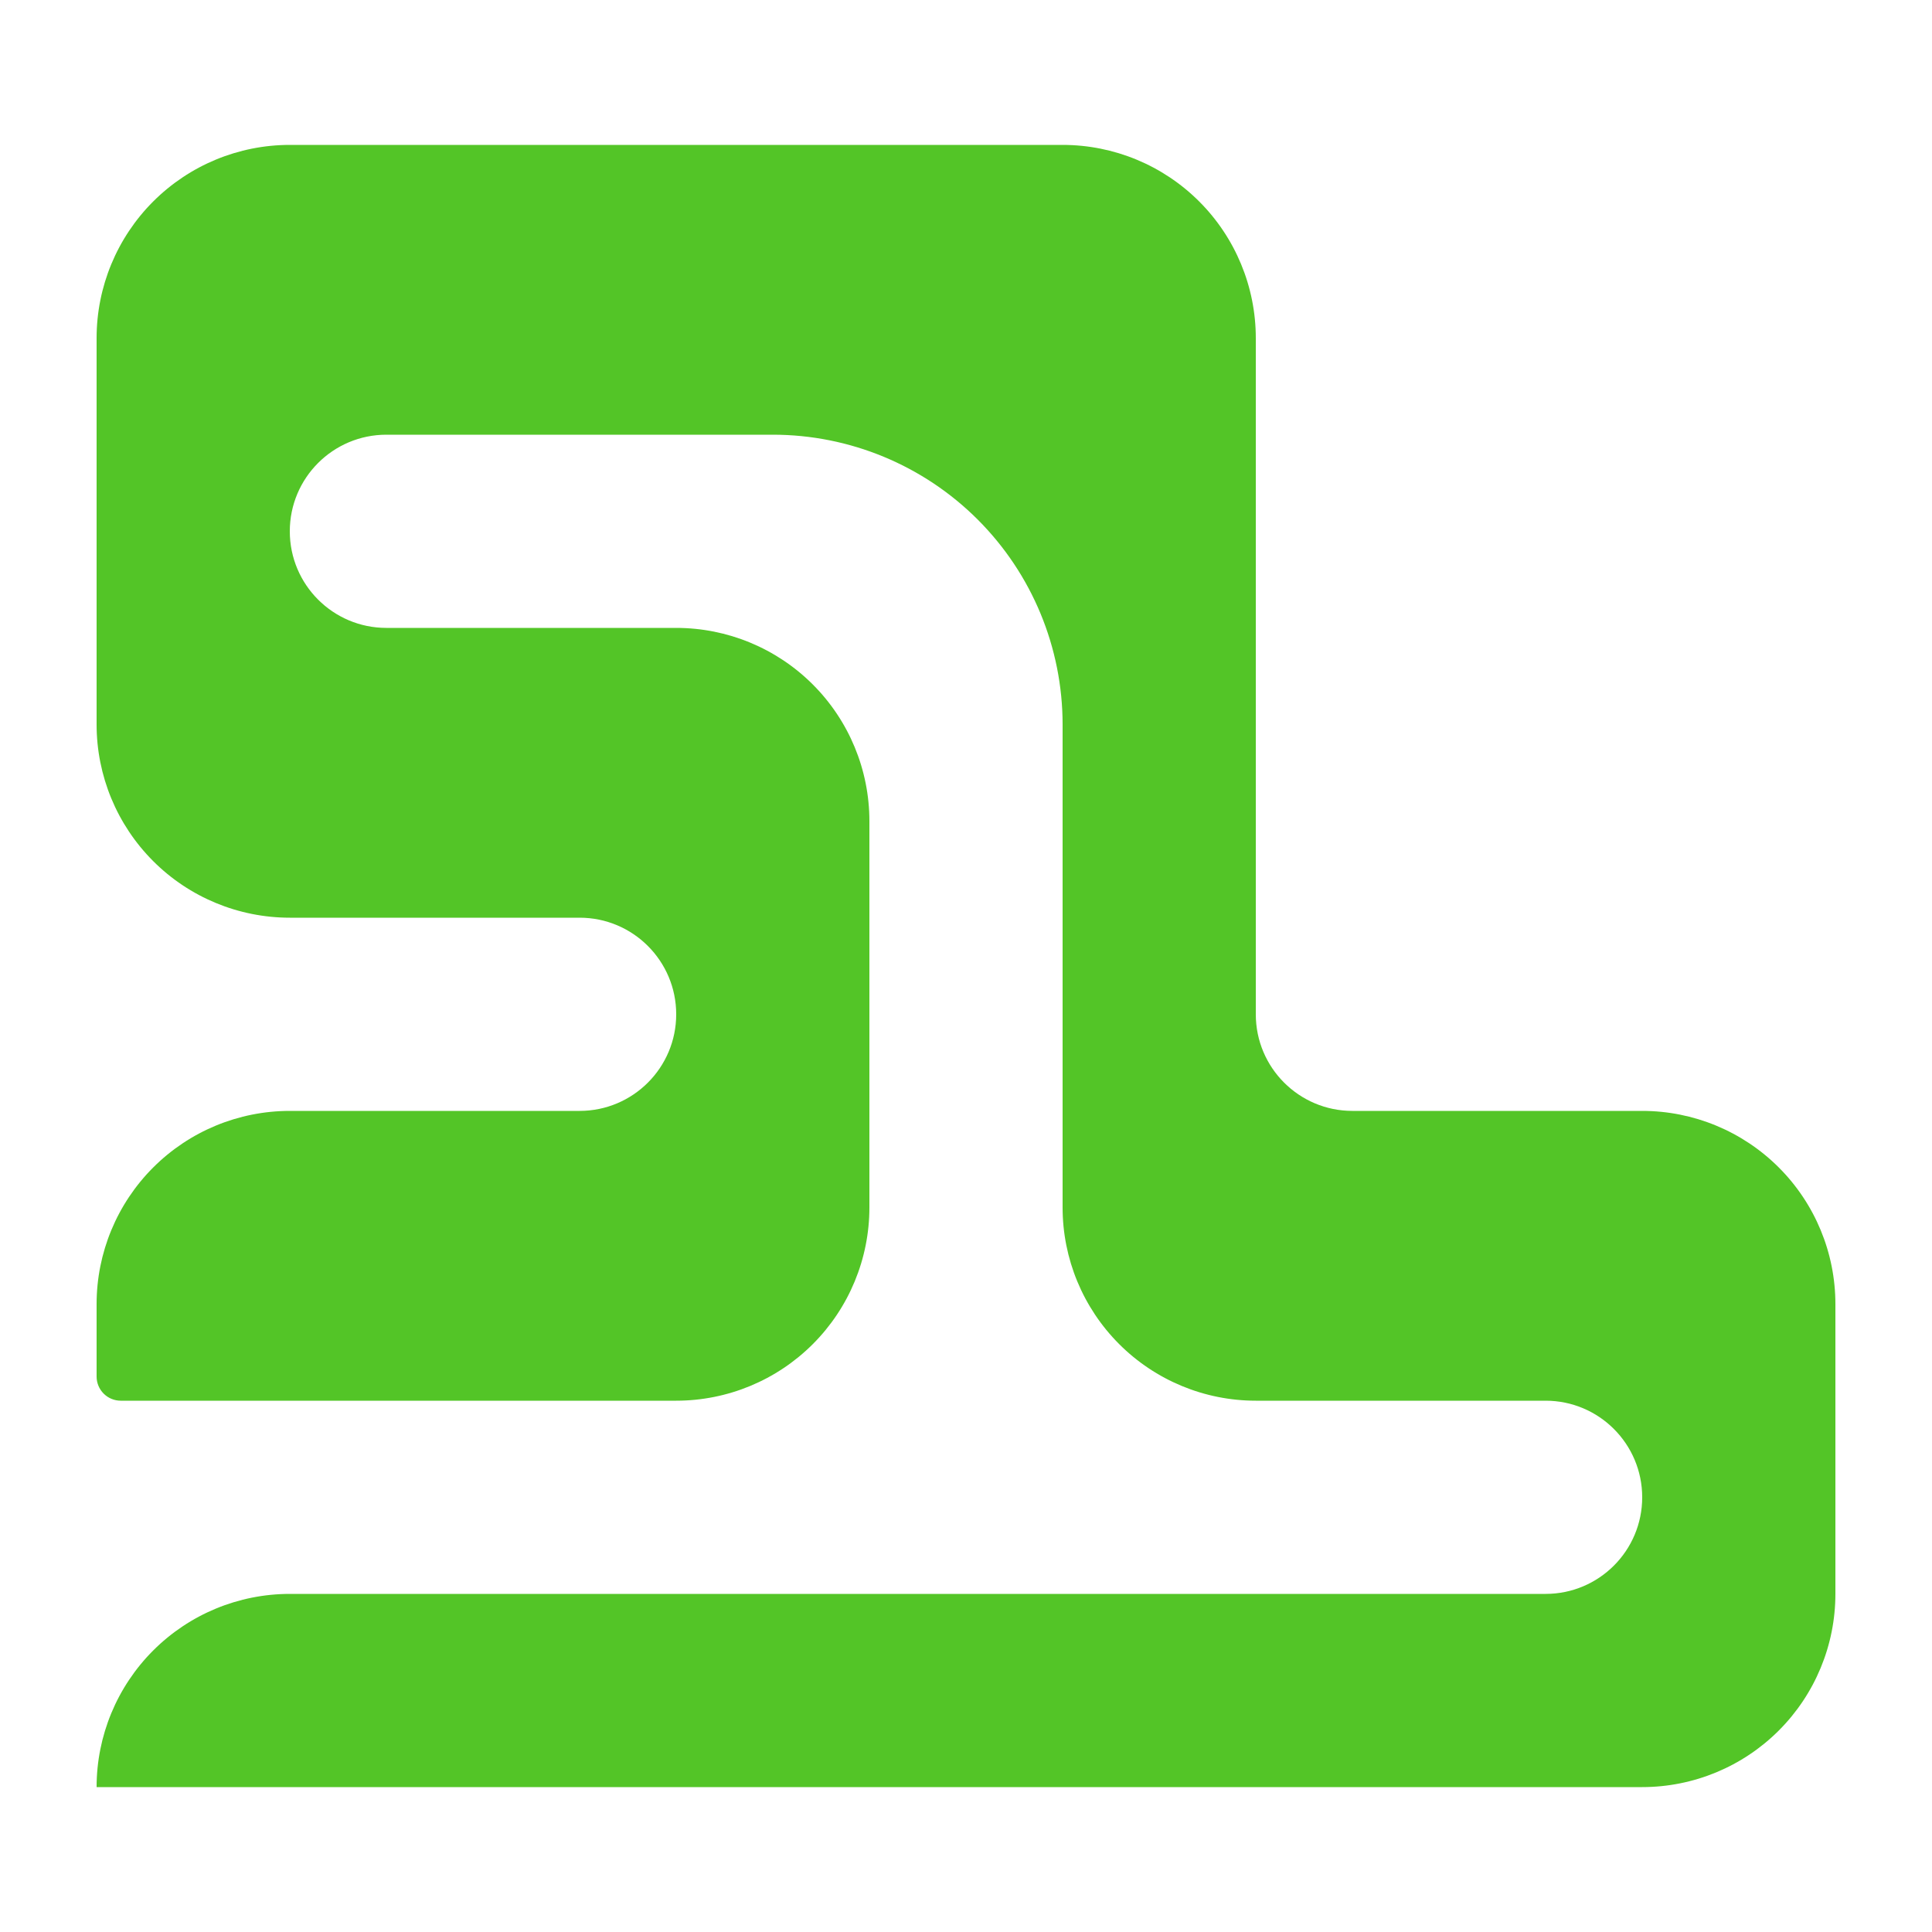
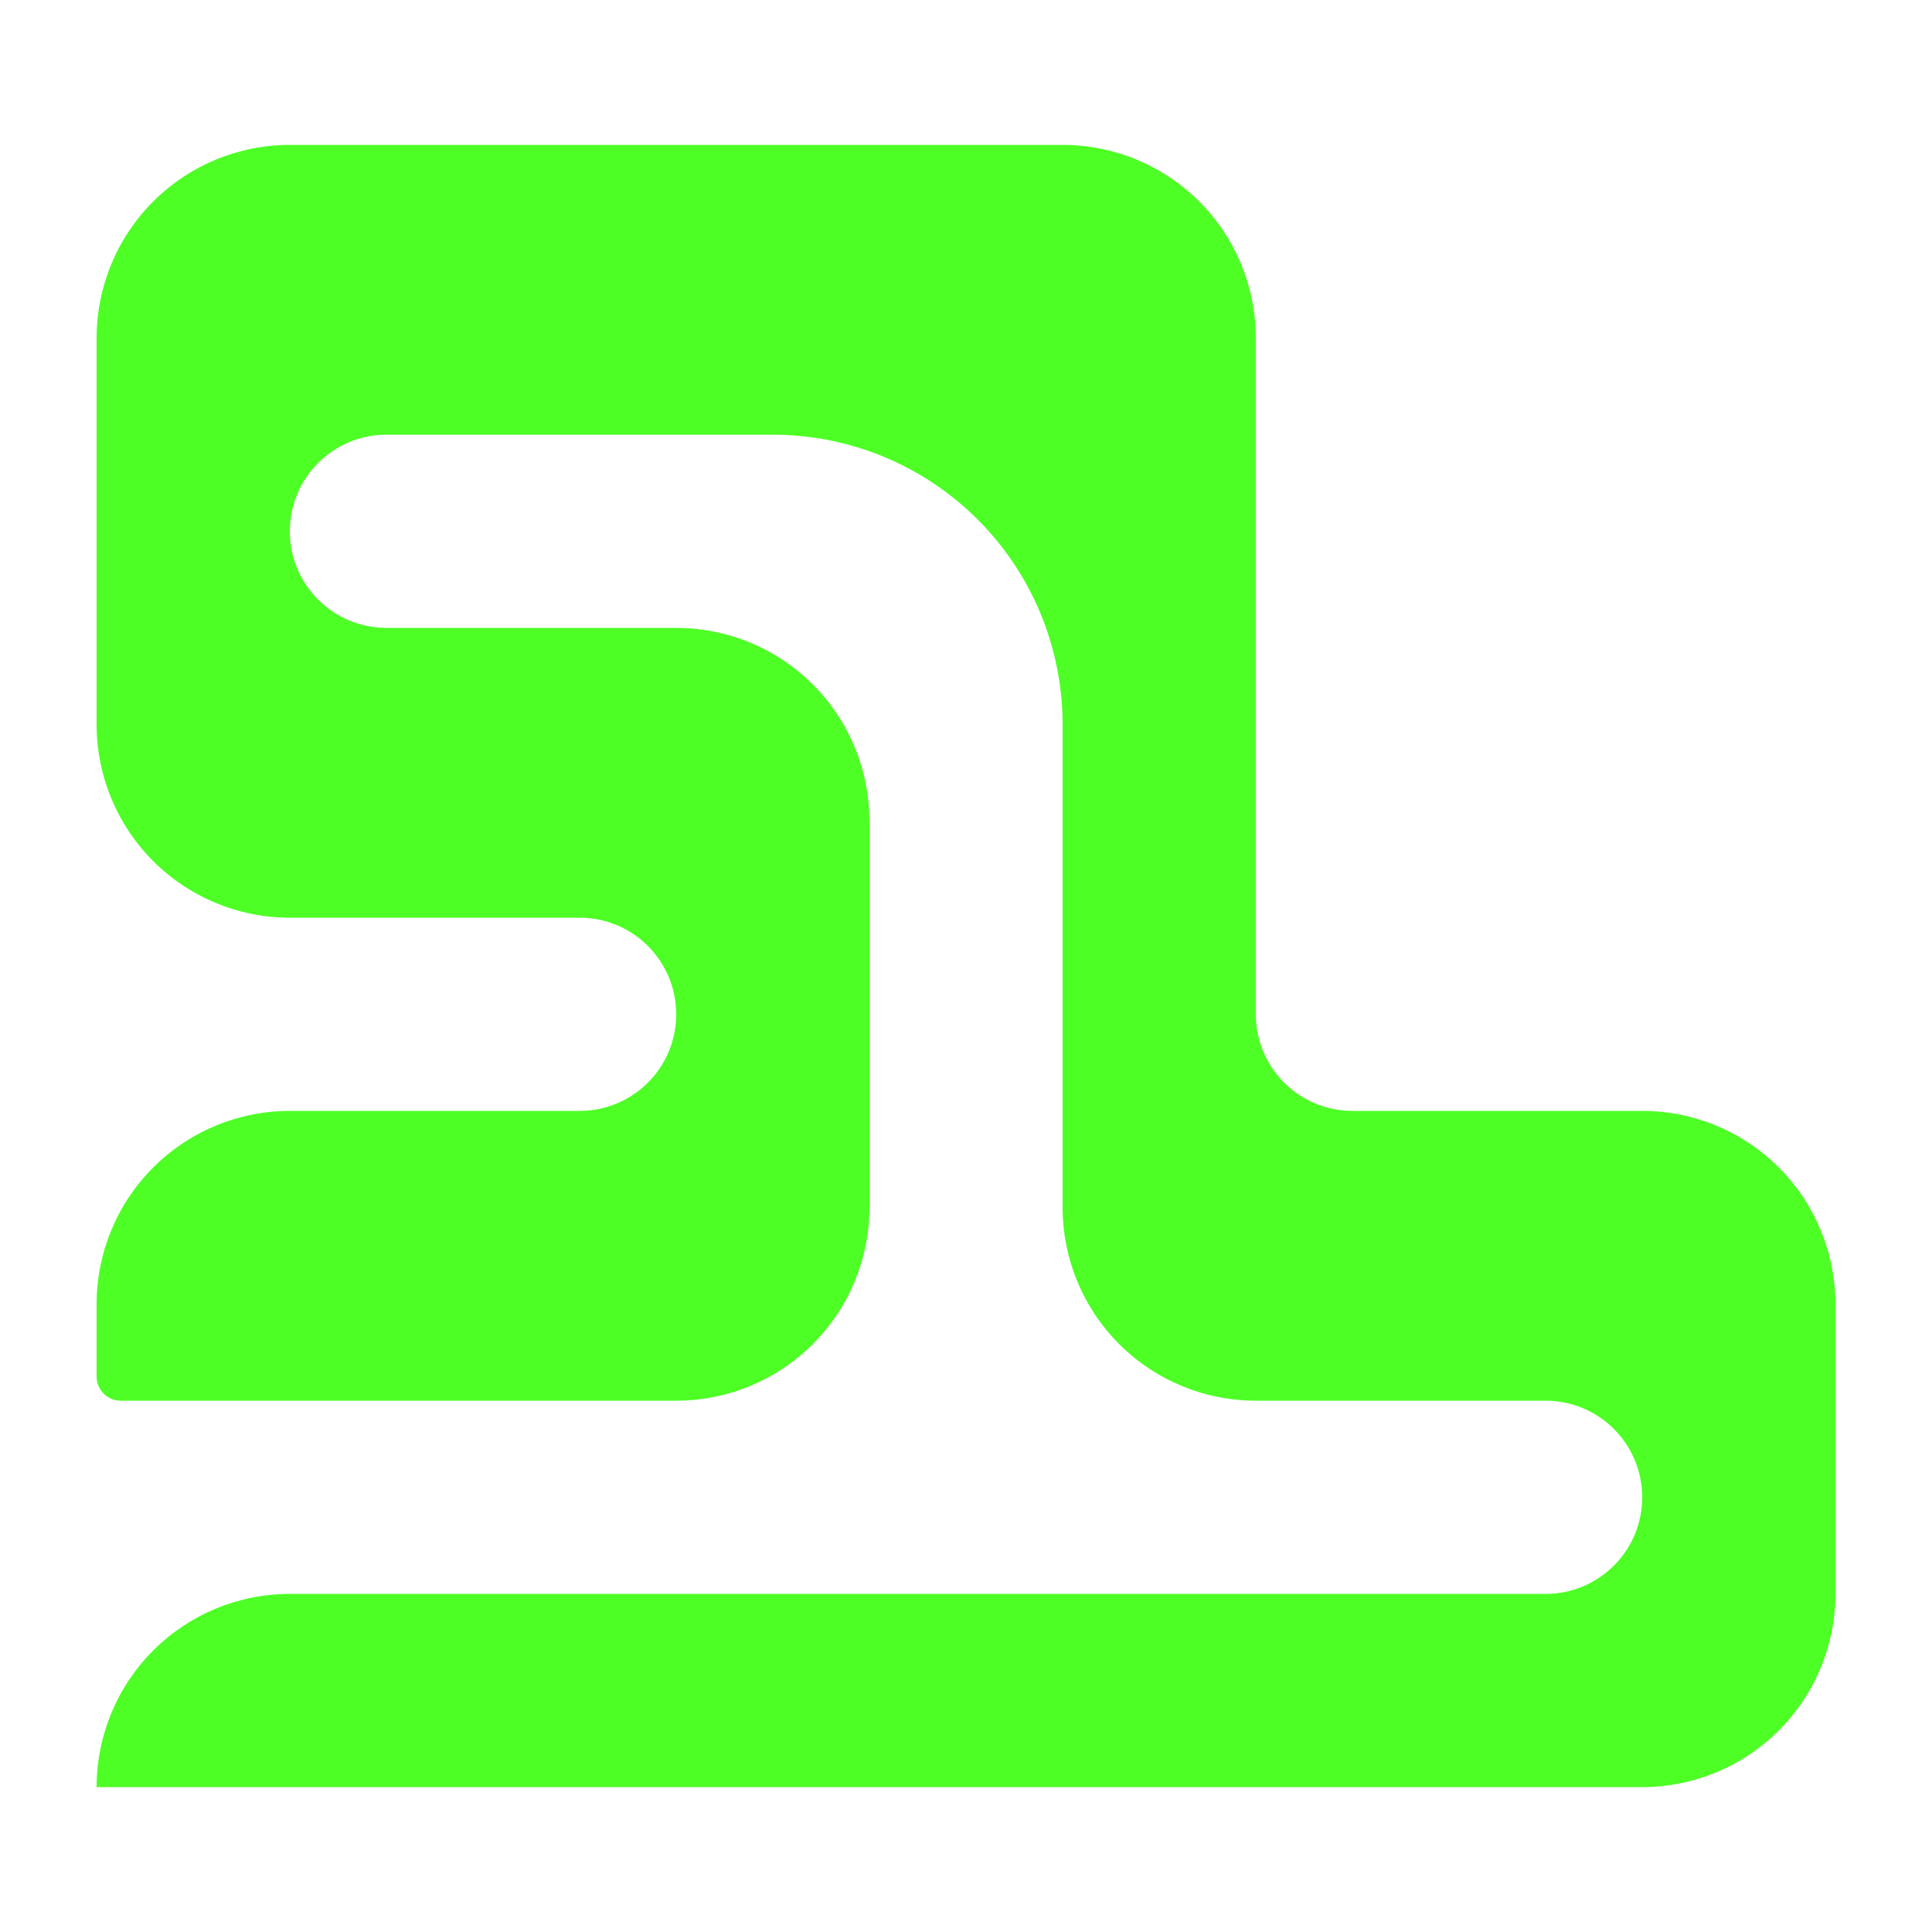
<svg xmlns="http://www.w3.org/2000/svg" width="100%" height="100%" viewBox="0 0 2000 2000" version="1.1" xml:space="preserve" style="fill-rule:evenodd;clip-rule:evenodd;stroke-linejoin:round;stroke-miterlimit:2;">
  <g transform="matrix(1.636364,0,0,1.636364,-636.3636,-1031.818)">
-     <path d="M1061.111,1088.889L1061.111,1394.444C1061.111,1426.86 1073.988,1457.947 1096.909,1480.869C1119.83,1503.79 1150.918,1516.667 1183.333,1516.667L1366.667,1516.667C1400.417,1516.667 1427.778,1544.027 1427.778,1577.778L1427.778,1577.778C1427.778,1611.529 1400.417,1638.889 1366.667,1638.889C1170.929,1638.889 572.222,1638.889 572.222,1638.889C539.806,1638.889 508.719,1651.766 485.798,1674.687C462.877,1697.608 450,1728.695 450,1761.111L450,1761.111L1427.778,1761.111C1460.194,1761.111 1491.281,1748.234 1514.202,1725.313C1537.123,1702.392 1550,1671.305 1550,1638.89L1550,1455.556C1550,1423.14 1537.123,1392.053 1514.202,1369.131C1491.281,1346.21 1460.193,1333.333 1427.778,1333.333L1244.444,1333.333C1210.694,1333.333 1183.333,1305.973 1183.333,1272.222L1183.333,844.444C1183.333,812.029 1170.456,780.941 1147.535,758.02C1124.614,735.099 1093.526,722.222 1061.111,722.222L572.222,722.222C539.807,722.222 508.719,735.099 485.798,758.02C462.877,780.941 450,812.029 450,844.444L450,1088.889C450,1121.304 462.877,1152.392 485.798,1175.313C508.719,1198.234 539.807,1211.111 572.222,1211.111L755.556,1211.111C789.306,1211.111 816.667,1238.471 816.667,1272.222L816.667,1272.222C816.667,1305.973 789.306,1333.333 755.556,1333.333C705.731,1333.333 633.786,1333.333 572.222,1333.333C539.807,1333.333 508.719,1346.21 485.798,1369.131C462.877,1392.053 450,1423.14 450,1455.556L450,1501.389C450,1505.441 451.61,1509.327 454.475,1512.192C457.34,1515.057 461.226,1516.667 465.278,1516.667L816.667,1516.667C849.082,1516.667 880.17,1503.79 903.091,1480.869C926.012,1457.947 938.889,1426.86 938.889,1394.444L938.889,1150C938.889,1117.585 926.012,1086.497 903.091,1063.576C880.17,1040.655 849.082,1027.778 816.667,1027.778L633.333,1027.778C599.583,1027.778 572.222,1000.417 572.222,966.667L572.222,966.667C572.222,932.916 599.583,905.556 633.333,905.556C694.462,905.556 791.541,905.556 877.778,905.556C926.401,905.556 973.032,924.871 1007.414,959.253C1041.796,993.634 1061.111,1040.266 1061.111,1088.889Z" style="fill:rgb(83,197,39);" />
+     <path d="M1061.111,1088.889L1061.111,1394.444C1061.111,1426.86 1073.988,1457.947 1096.909,1480.869C1119.83,1503.79 1150.918,1516.667 1183.333,1516.667L1366.667,1516.667C1400.417,1516.667 1427.778,1544.027 1427.778,1577.778L1427.778,1577.778C1427.778,1611.529 1400.417,1638.889 1366.667,1638.889C1170.929,1638.889 572.222,1638.889 572.222,1638.889C539.806,1638.889 508.719,1651.766 485.798,1674.687C462.877,1697.608 450,1728.695 450,1761.111L450,1761.111L1427.778,1761.111C1460.194,1761.111 1491.281,1748.234 1514.202,1725.313C1537.123,1702.392 1550,1671.305 1550,1638.89L1550,1455.556C1550,1423.14 1537.123,1392.053 1514.202,1369.131C1491.281,1346.21 1460.193,1333.333 1427.778,1333.333L1244.444,1333.333C1210.694,1333.333 1183.333,1305.973 1183.333,1272.222L1183.333,844.444C1183.333,812.029 1170.456,780.941 1147.535,758.02C1124.614,735.099 1093.526,722.222 1061.111,722.222L572.222,722.222C539.807,722.222 508.719,735.099 485.798,758.02C462.877,780.941 450,812.029 450,844.444L450,1088.889C450,1121.304 462.877,1152.392 485.798,1175.313C508.719,1198.234 539.807,1211.111 572.222,1211.111L755.556,1211.111C789.306,1211.111 816.667,1238.471 816.667,1272.222L816.667,1272.222C816.667,1305.973 789.306,1333.333 755.556,1333.333C705.731,1333.333 633.786,1333.333 572.222,1333.333C539.807,1333.333 508.719,1346.21 485.798,1369.131C462.877,1392.053 450,1423.14 450,1455.556L450,1501.389C450,1505.441 451.61,1509.327 454.475,1512.192C457.34,1515.057 461.226,1516.667 465.278,1516.667L816.667,1516.667C849.082,1516.667 880.17,1503.79 903.091,1480.869C926.012,1457.947 938.889,1426.86 938.889,1394.444L938.889,1150C938.889,1117.585 926.012,1086.497 903.091,1063.576C880.17,1040.655 849.082,1027.778 816.667,1027.778L633.333,1027.778C599.583,1027.778 572.222,1000.417 572.222,966.667L572.222,966.667C572.222,932.916 599.583,905.556 633.333,905.556C694.462,905.556 791.541,905.556 877.778,905.556C926.401,905.556 973.032,924.871 1007.414,959.253C1041.796,993.634 1061.111,1040.266 1061.111,1088.889Z" style="fill:rgb(77,255,37);" />
  </g>
</svg>
